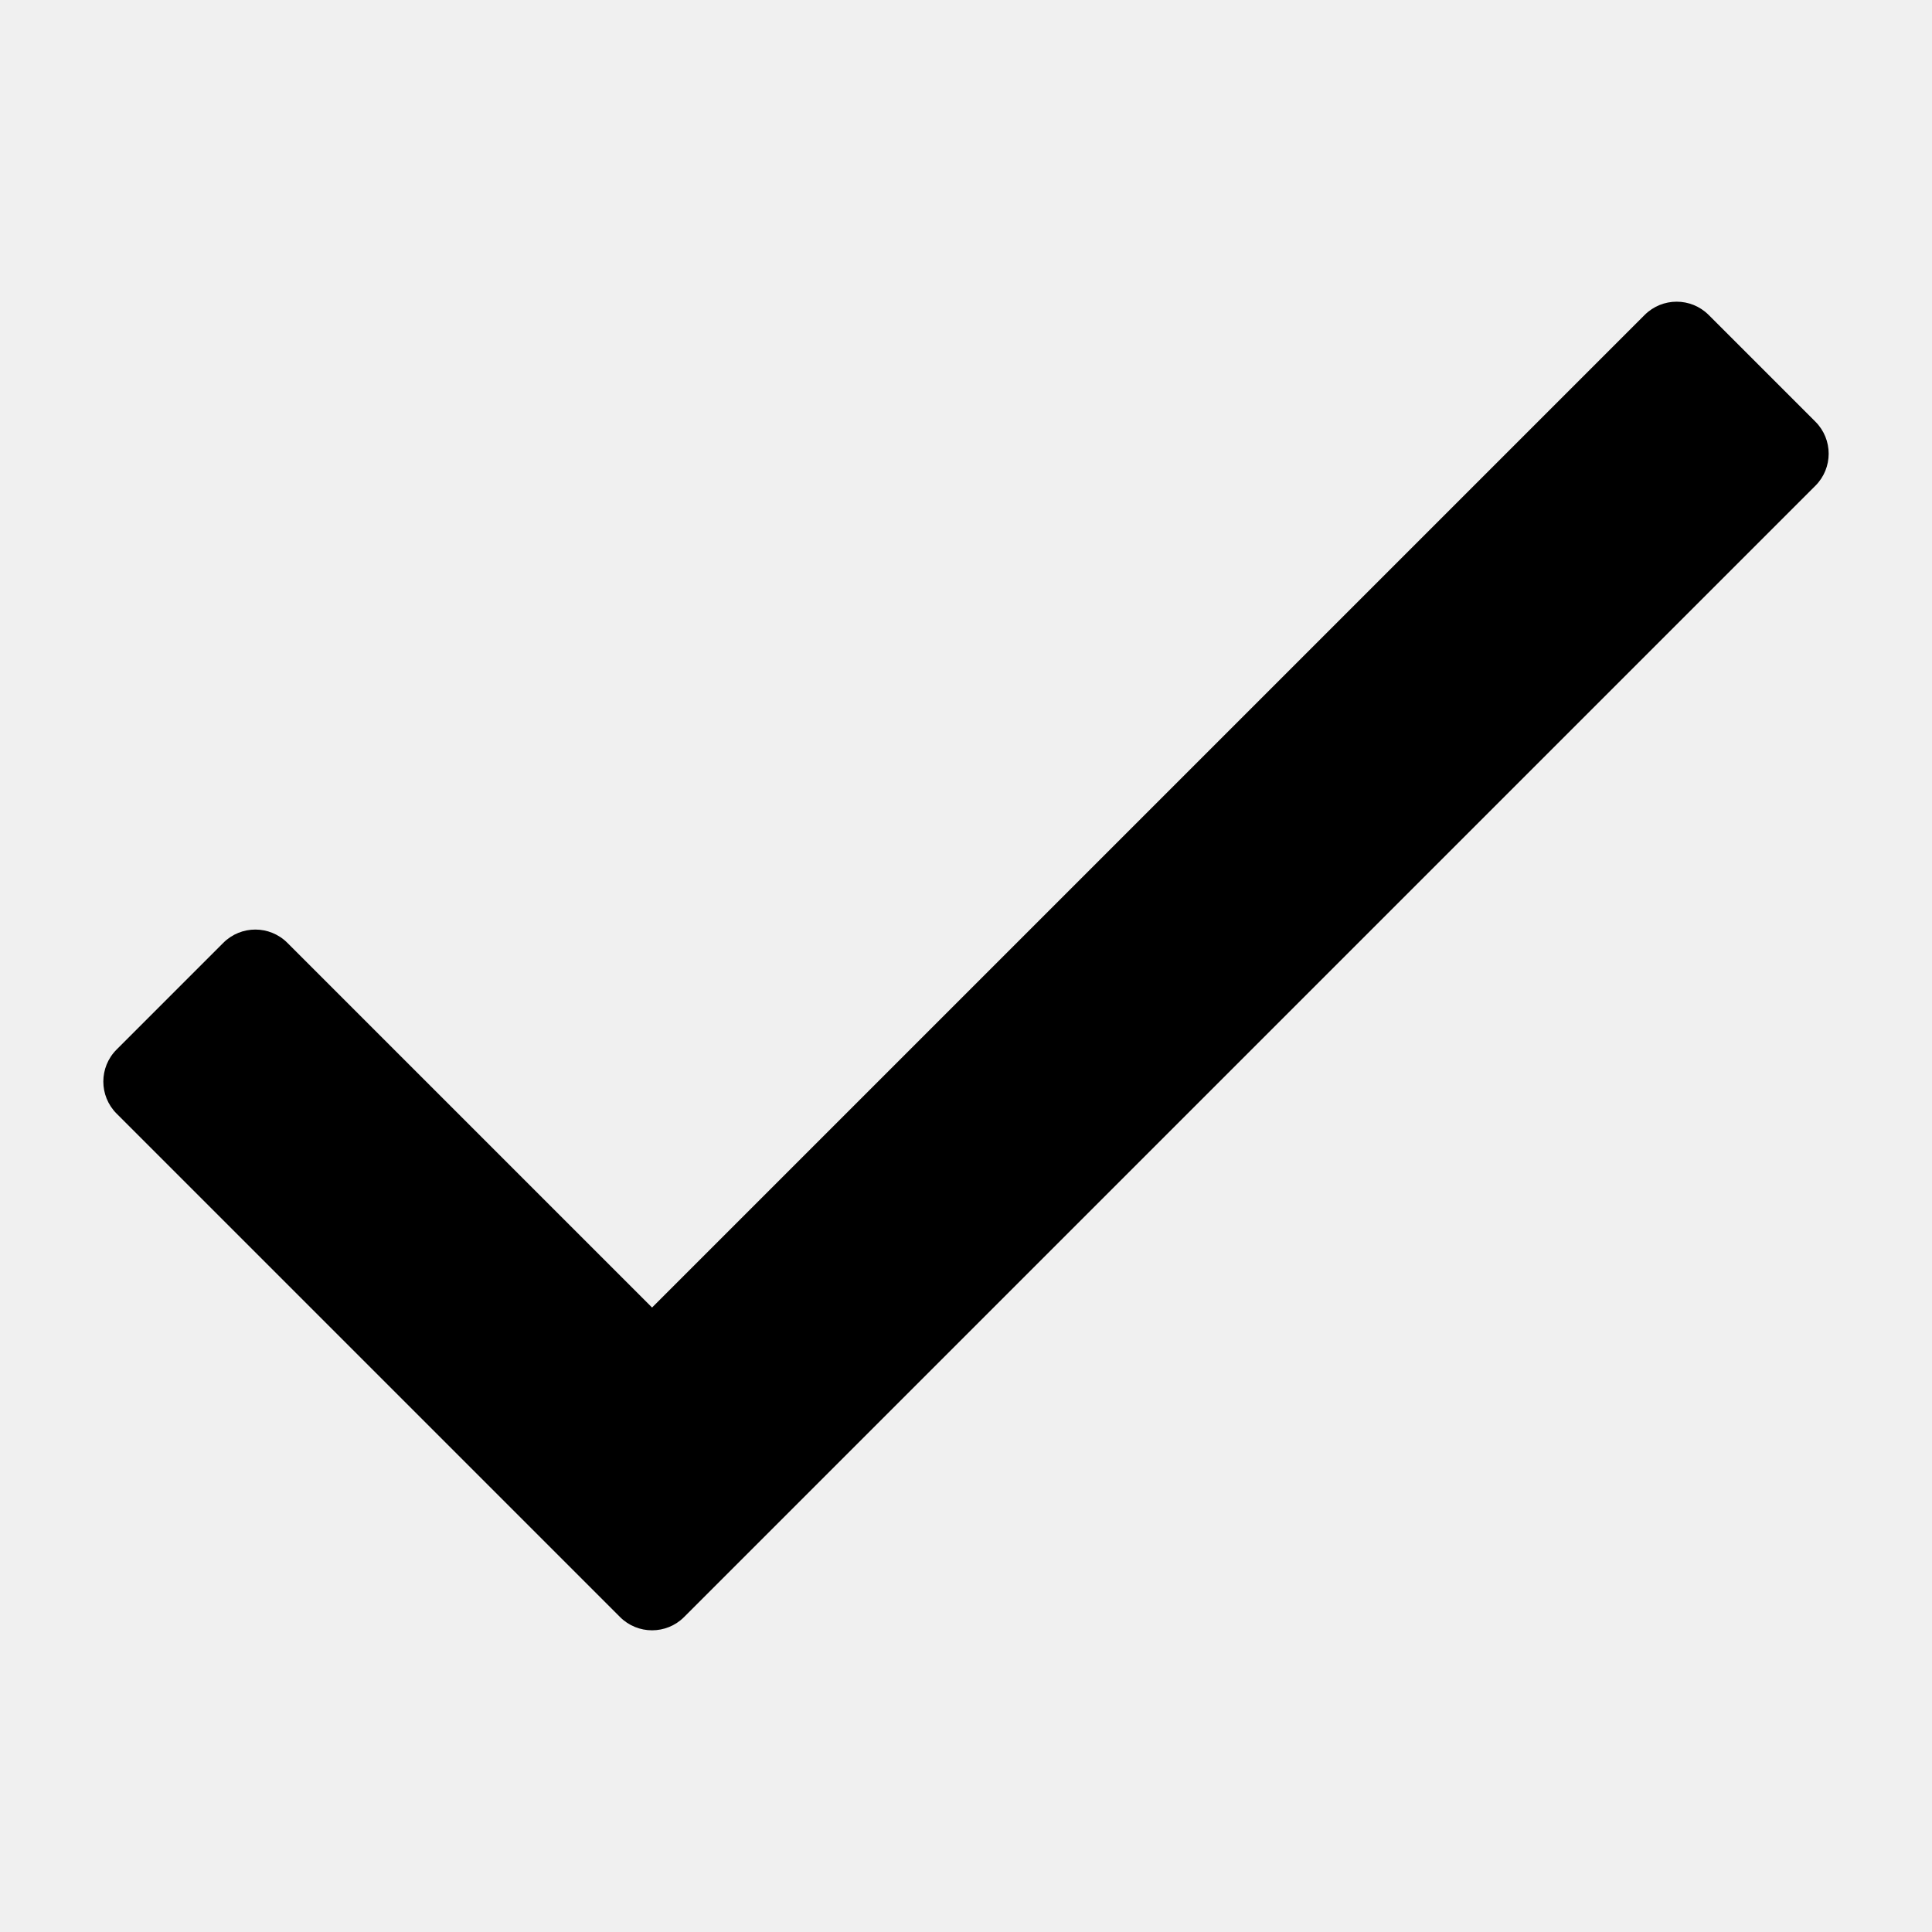
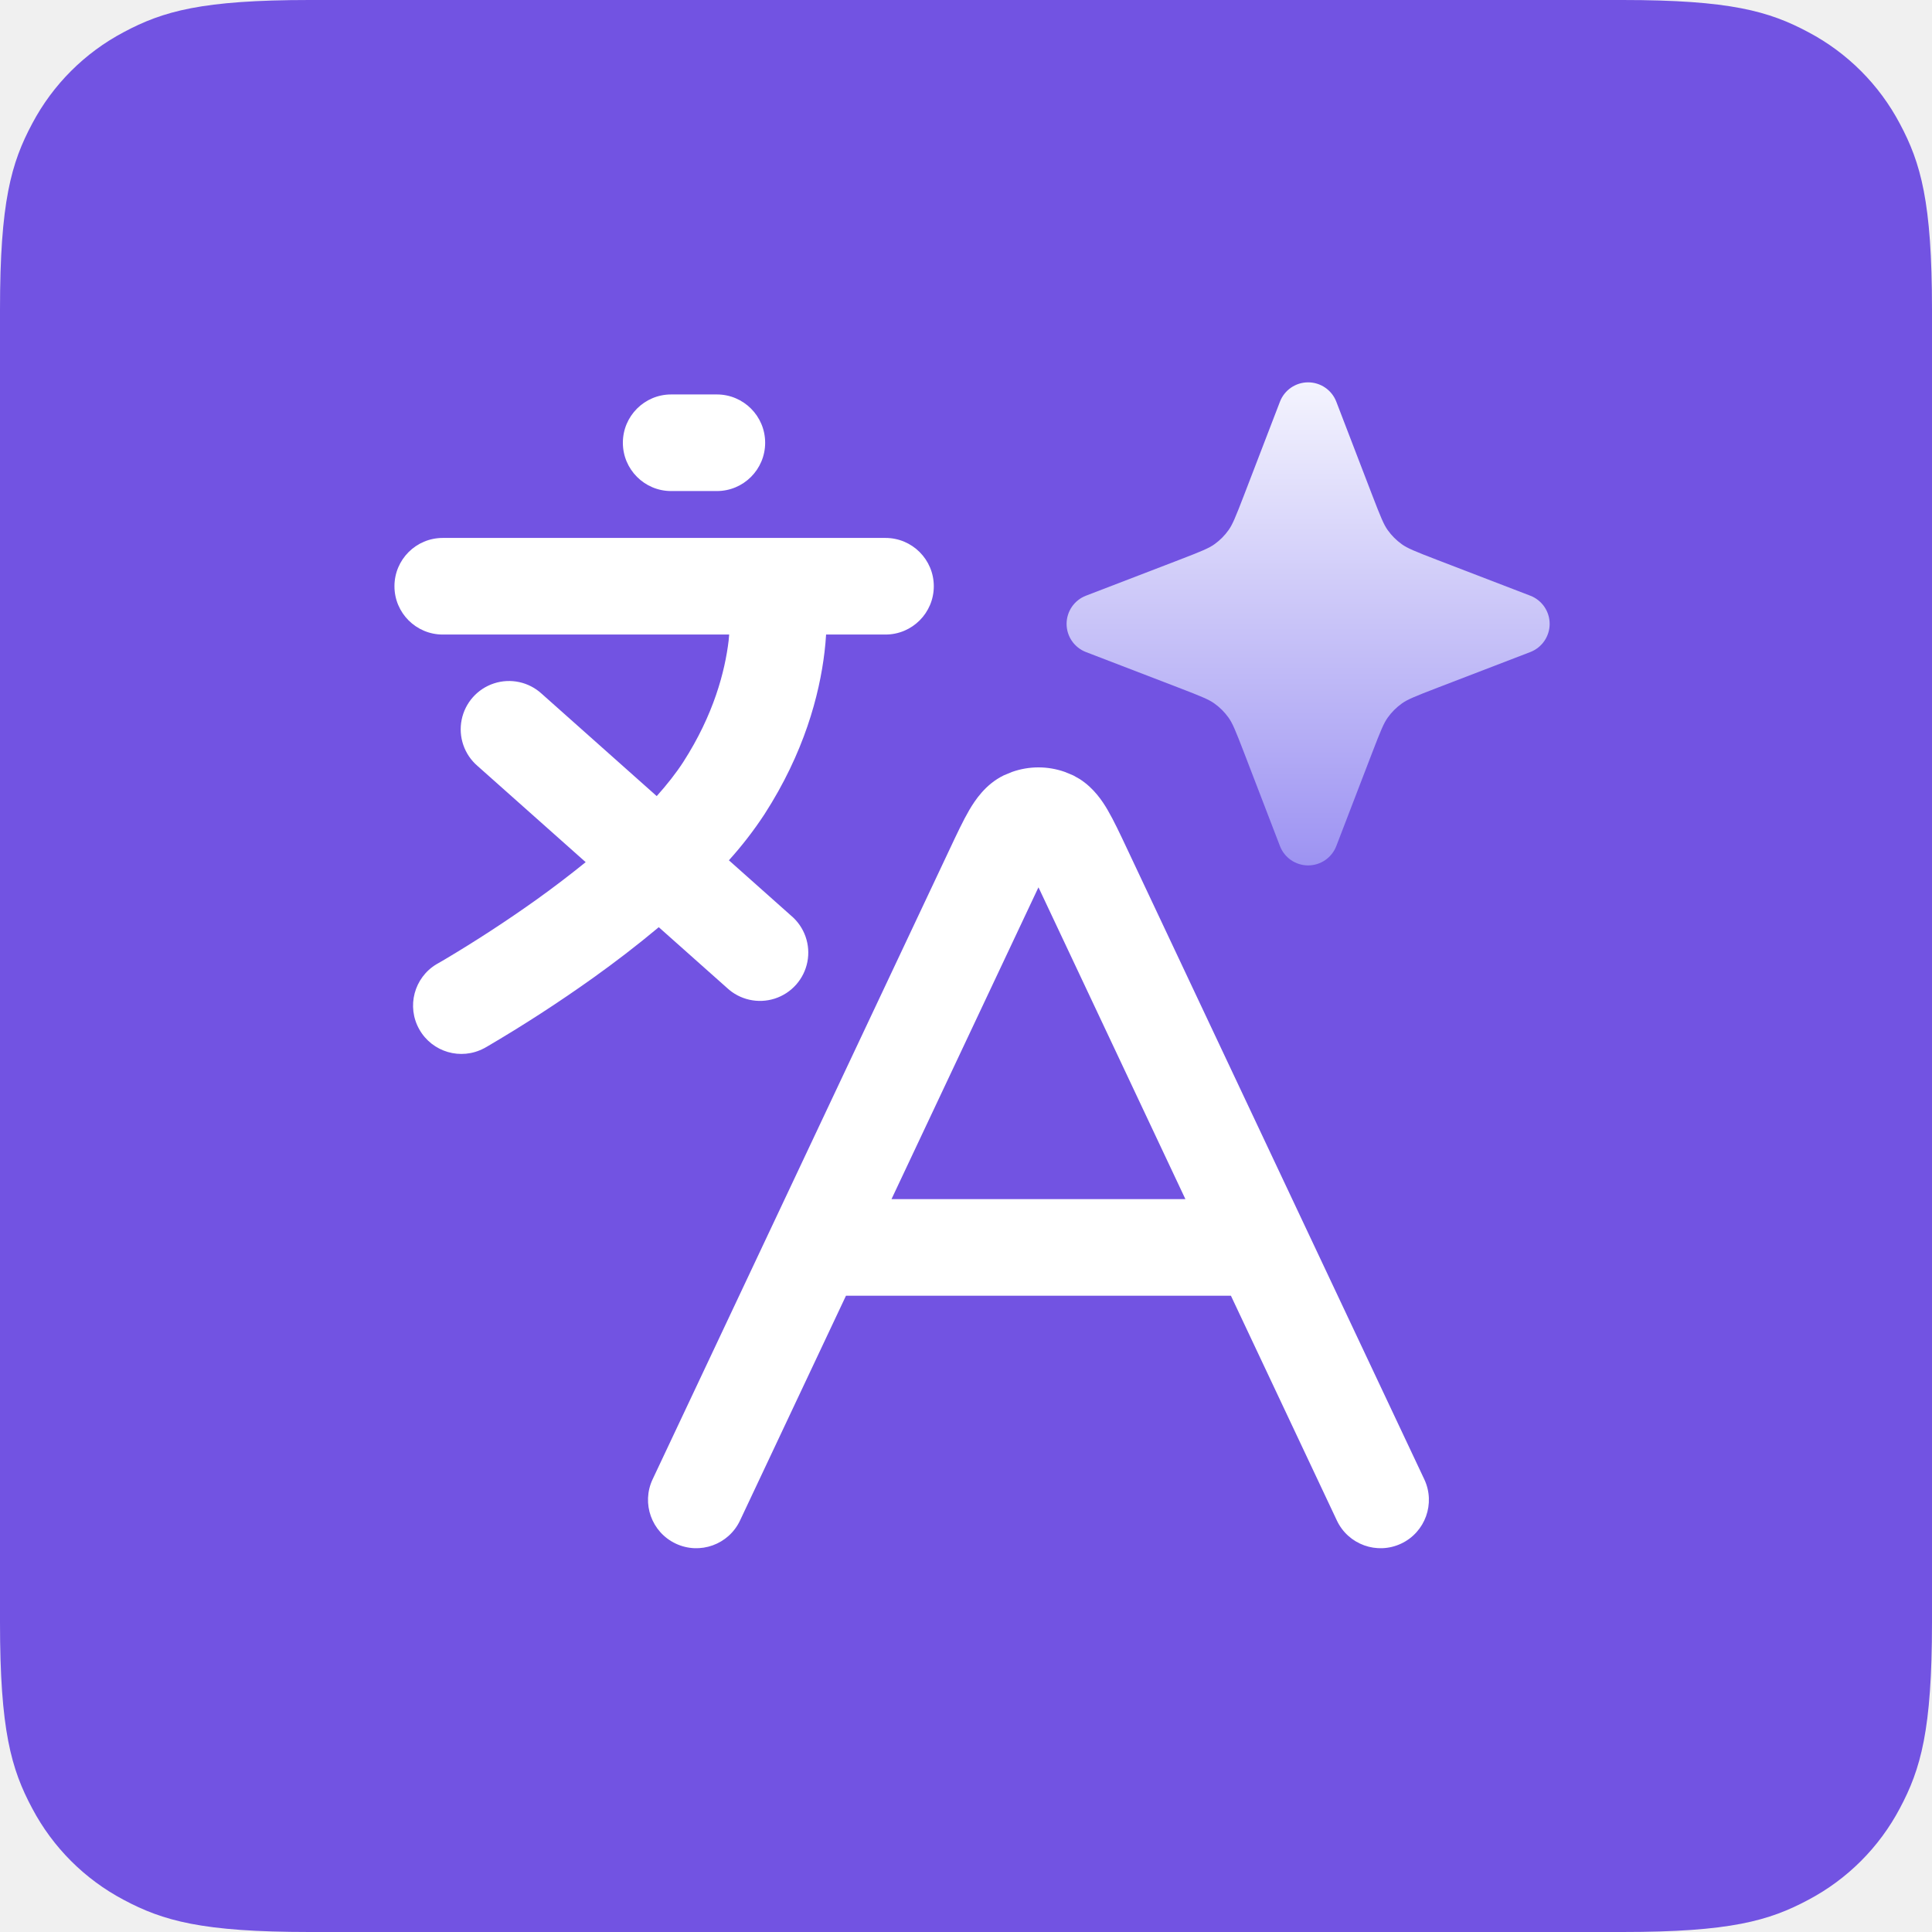
- <svg xmlns="http://www.w3.org/2000/svg" aria-hidden="true" width="12" height="12" role="img" viewBox="0 0 512 512">
-   <path fill="currentColor" d="M435.848 83.466L172.804 346.51l-96.652-96.652c-4.686-4.686-12.284-4.686-16.971 0l-28.284 28.284c-4.686 4.686-4.686 12.284 0 16.971l133.421 133.421c4.686 4.686 12.284 4.686 16.971 0l299.813-299.813c4.686-4.686 4.686-12.284 0-16.971l-28.284-28.284c-4.686-4.686-12.284-4.686-16.97 0z" class="" />
+ <svg xmlns="http://www.w3.org/2000/svg" width="48" height="48" viewBox="0 0 48 48" fill="none">
+   <path fill="#7253E2" fill-rule="evenodd" d="M7.692 0h32.616c2.675 0 3.645.278 4.623.801a5.45 5.45 0 0 1 2.268 2.268c.523.978.801 1.948.801 4.623v32.616c0 2.675-.279 3.645-.801 4.623a5.45 5.45 0 0 1-2.268 2.268c-.978.523-1.948.801-4.623.801H7.692c-2.675 0-3.645-.279-4.623-.801A5.45 5.45 0 0 1 .801 44.93C.278 43.953 0 42.983 0 40.308V7.692c0-2.675.278-3.645.801-4.623A5.45 5.45 0 0 1 3.07.801C4.047.278 5.017 0 7.692 0" clip-rule="evenodd" />
+   <path fill="url(#at)" d="M31.8 9.98a.75.75 0 0 1 1.4 0l.884 2.3c.225.585.296.754.393.89q.147.206.353.353c.136.097.305.168.89.393l2.3.884a.75.75 0 0 1 0 1.4l-2.3.884c-.585.225-.754.296-.89.393a1.5 1.5 0 0 0-.353.353c-.097.136-.168.305-.393.89l-.884 2.3a.75.75 0 0 1-1.4 0l-.884-2.3c-.225-.585-.296-.754-.393-.89a1.5 1.5 0 0 0-.353-.353c-.136-.097-.305-.168-.89-.393l-2.3-.884a.75.75 0 0 1 0-1.4l2.3-.884c.585-.225.754-.296.89-.393q.206-.146.353-.353c.097-.136.168-.305.393-.89z" />
+   <path fill="#fff" d="M22 13.365a1.2 1.2 0 0 1 0 2.4h-1.476q-.012.206-.039.434c-.127 1.07-.507 2.503-1.492 4.031a9.4 9.4 0 0 1-.884 1.144l1.545 1.375a1.2 1.2 0 1 1-1.594 1.793l-1.693-1.506c-.55.46-1.104.882-1.613 1.246a35 35 0 0 1-2.664 1.727l-.045.025-.013.008-.004.002h-.002a1.2 1.2 0 0 1-1.18-2.089h.002l.008-.006.036-.02.145-.084a32.804 32.804 0 0 0 2.32-1.514 26 26 0 0 0 1.194-.911l-2.69-2.393a1.2 1.2 0 1 1 1.595-1.793l2.86 2.545c.255-.285.48-.57.66-.848.76-1.181 1.036-2.256 1.127-3.016q.008-.077.013-.15H11a1.2 1.2 0 0 1 0-2.4zM17.81 9.8a1.2 1.2 0 0 1 0 2.4h-1.135a1.2 1.2 0 0 1 0-2.4zM25.145 19.178c.424-.15.886-.15 1.31 0l.21.087.161.091c.358.23.57.557.693.768.153.262.314.605.482.962l7.385 15.667a1.2 1.2 0 0 1-2.172 1.023l-2.632-5.584h-9.564l-2.632 5.584a1.2 1.2 0 0 1-2.172-1.023L23.6 21.086c.168-.357.329-.7.482-.962.142-.24.397-.635.855-.86zm.625 2.931-3.621 7.683h7.302l-3.62-7.683-.031-.063z" />
+   <defs>
+     <linearGradient id="at" x1="32.5" x2="32.5" y1="9.5" y2="21.5" gradientUnits="userSpaceOnUse">
+       <stop stop-color="#F4F4FE" />
+       <stop offset="1" stop-color="#9D93F2" />
+     </linearGradient>
+   </defs>
</svg>
